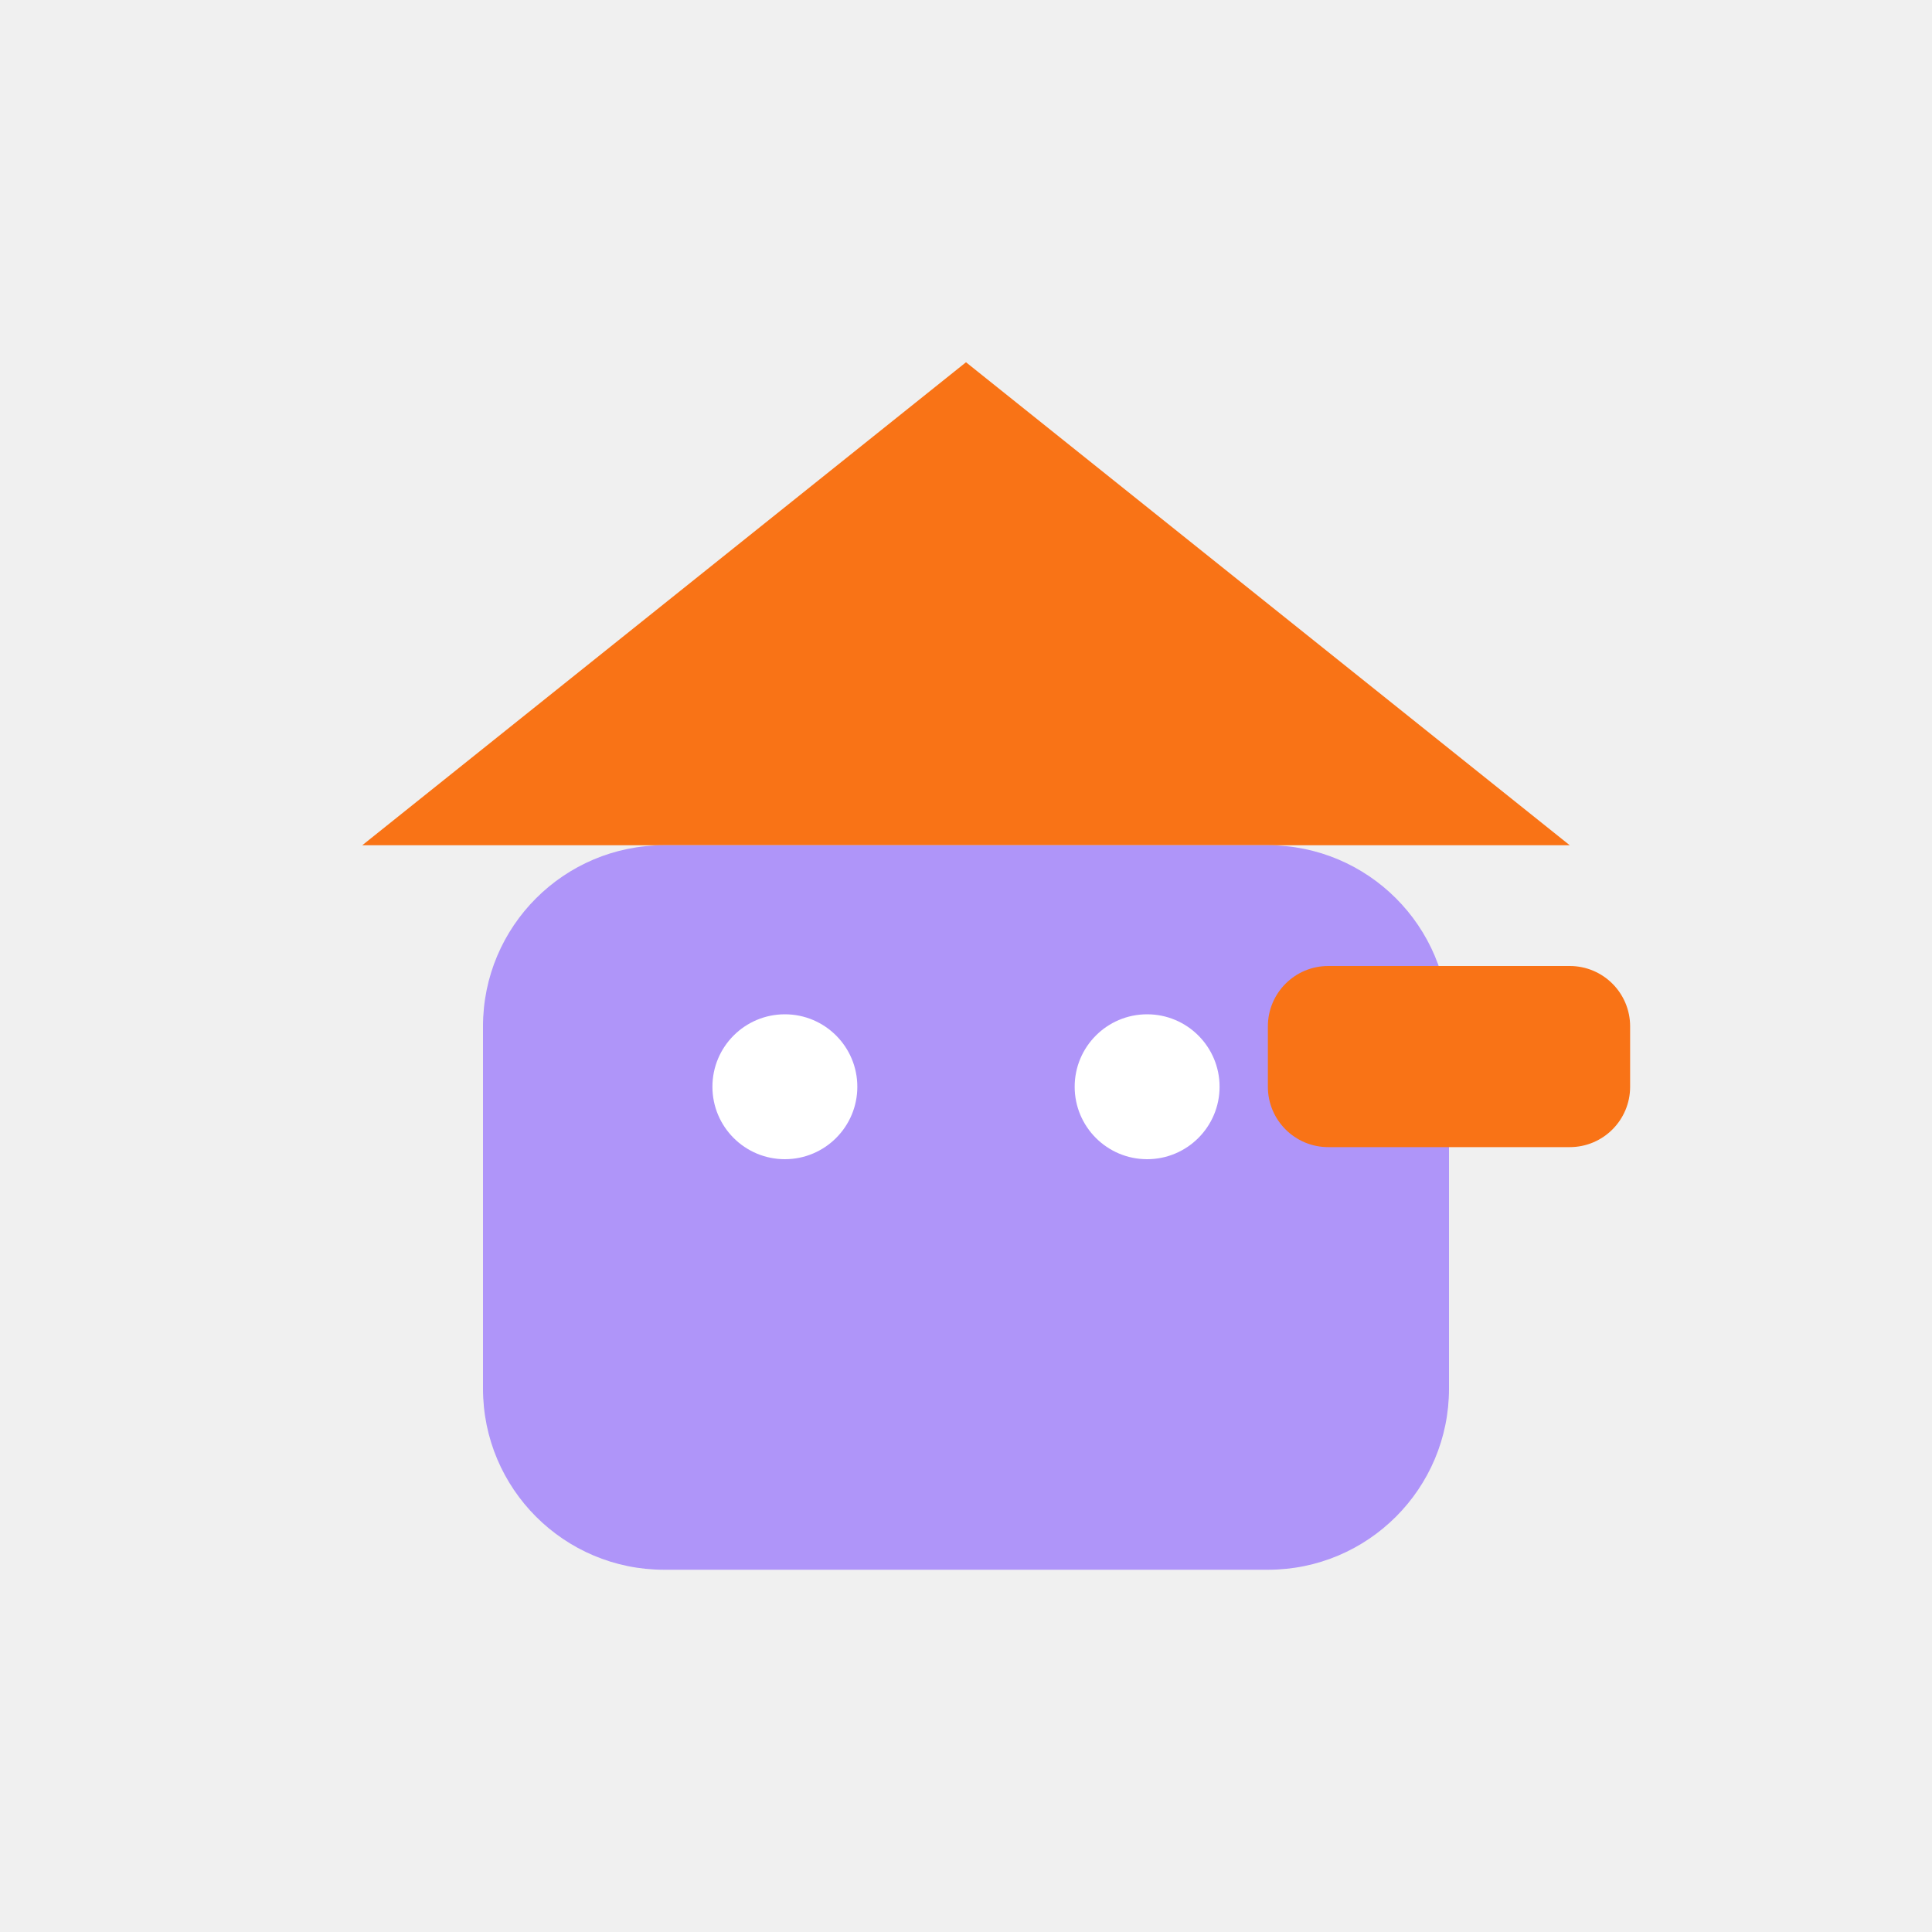
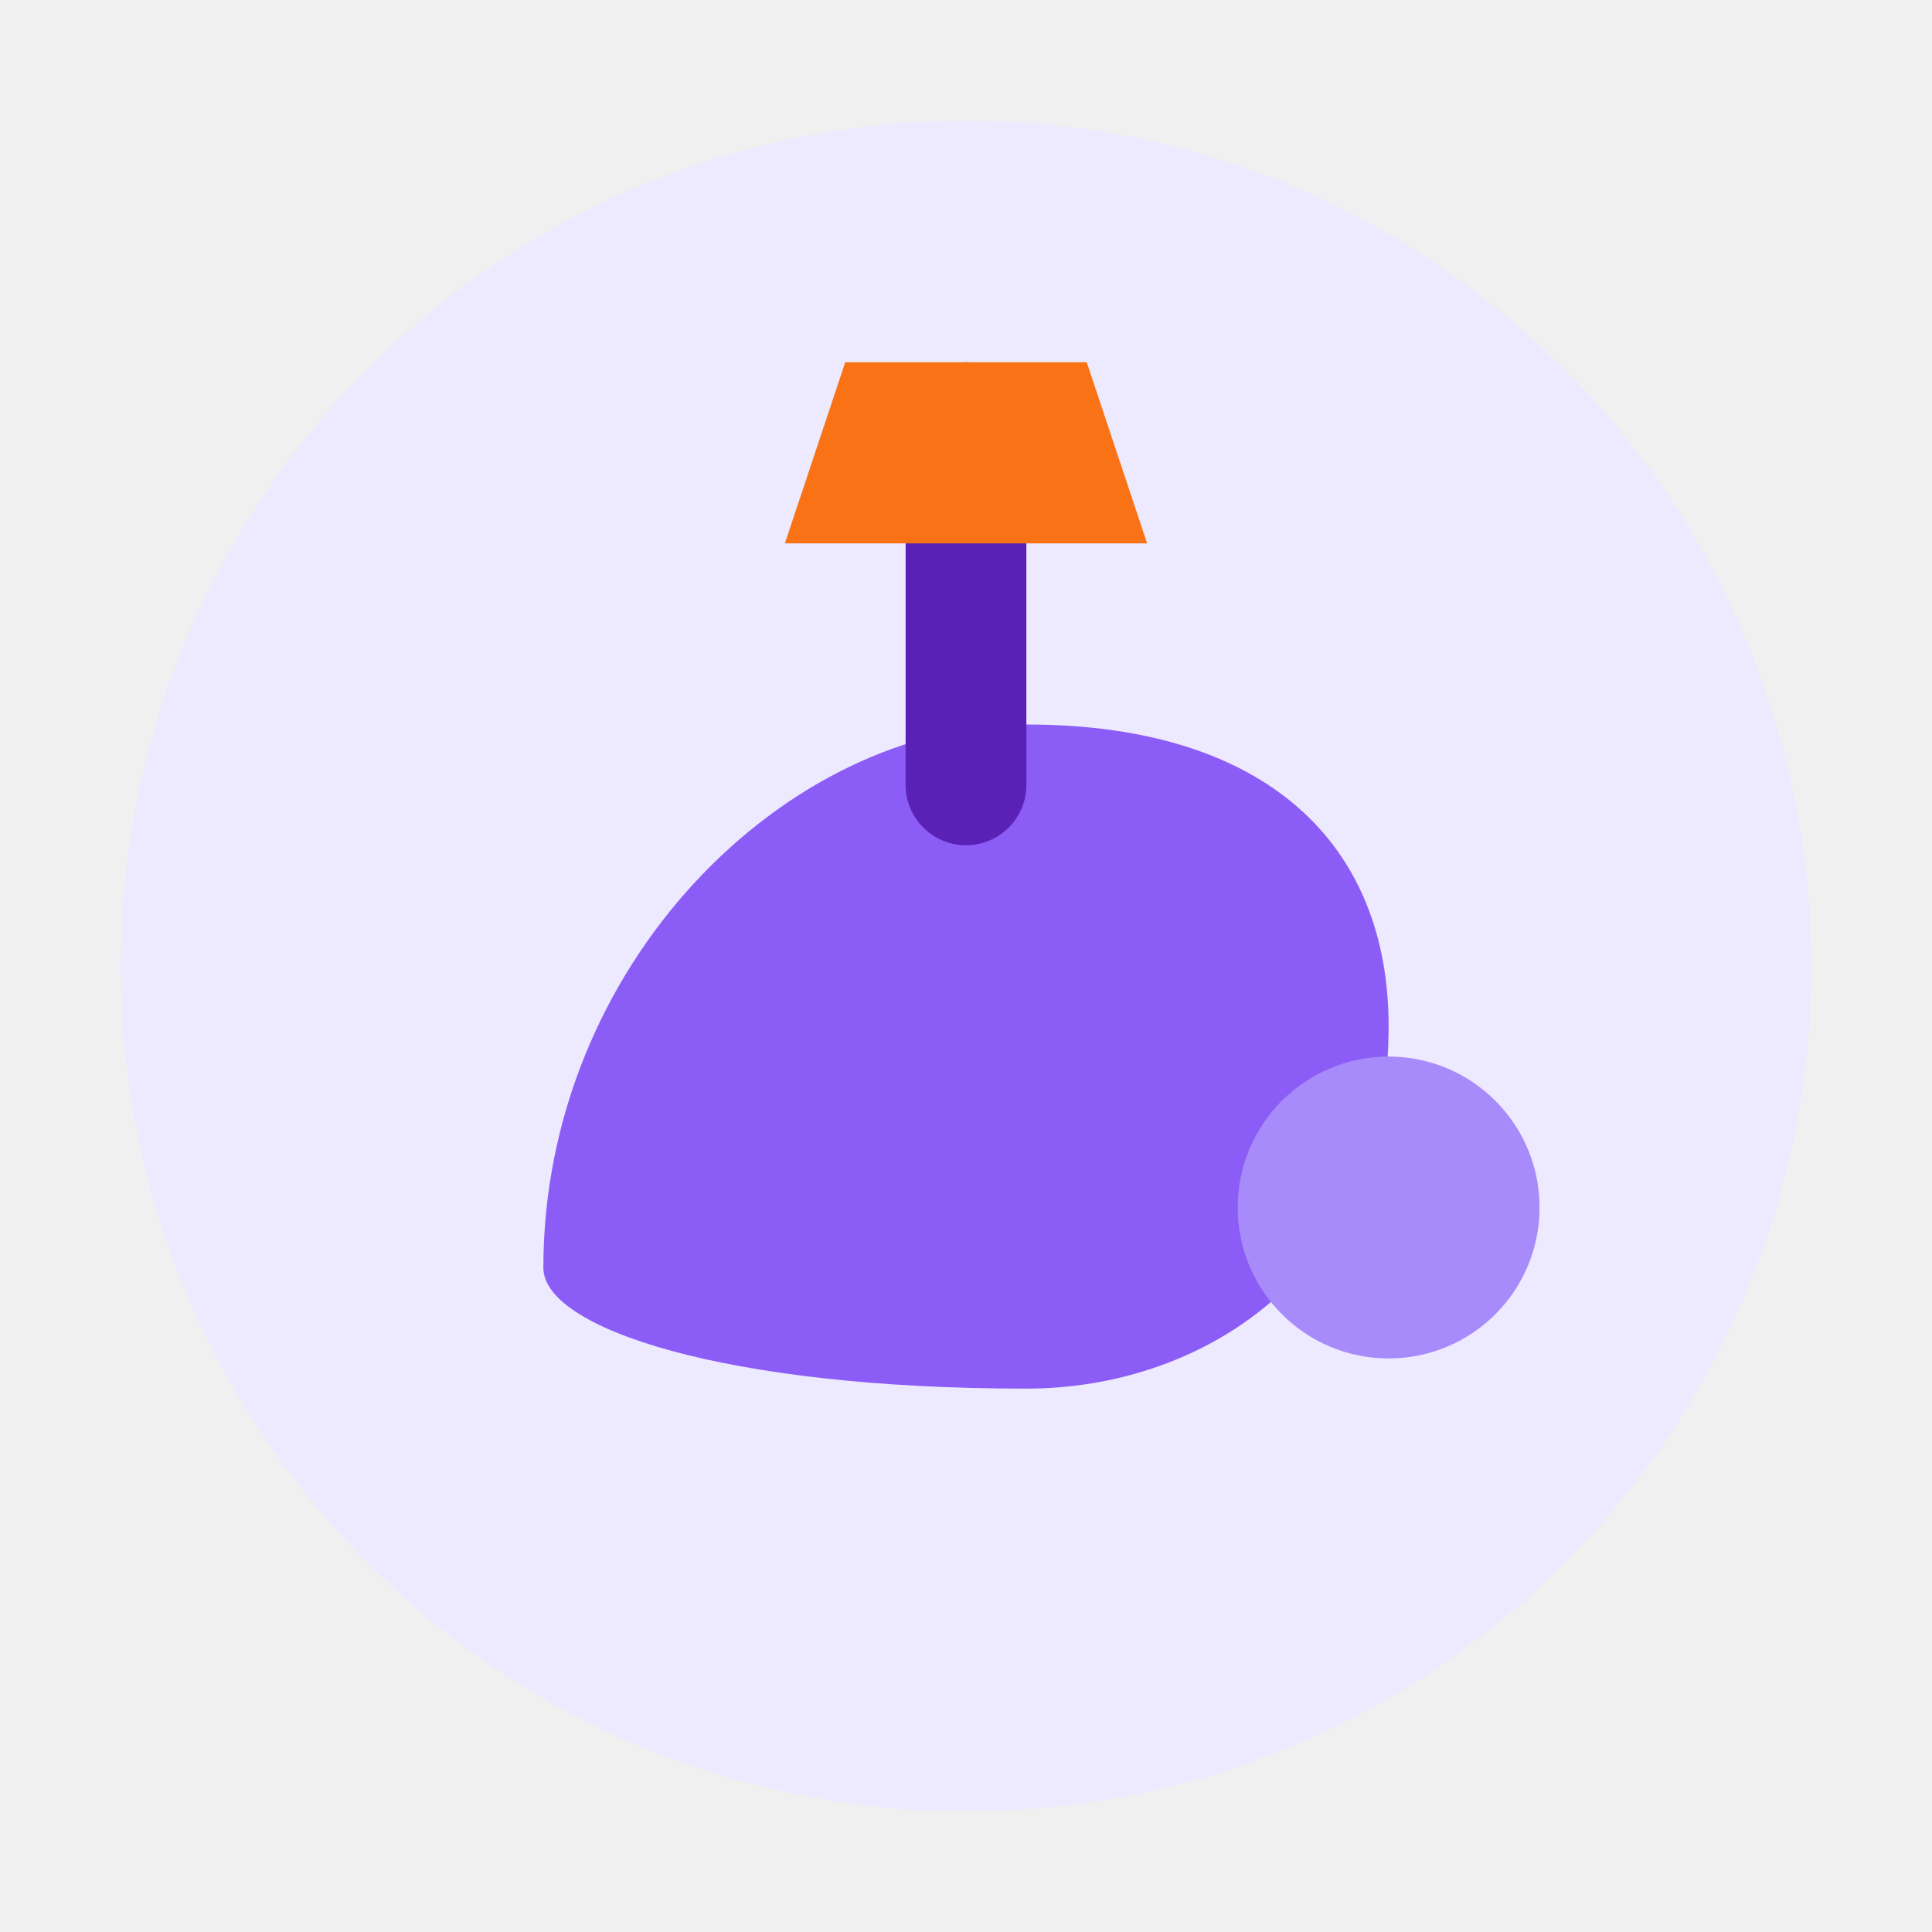
- <svg xmlns="http://www.w3.org/2000/svg" viewBox="0 0 32 32" width="64" height="64" class="svc-float" style="animation-delay:0.35s">
-   <path d="M6 14 L16 6 L26 14 Z" fill="#F97316" />
-   <rect x="8" y="14" width="16" height="12" rx="3" fill="#A78BFA" opacity="0.9" />
-   <circle cx="13" cy="18" r="1.2" fill="#fff" />
-   <circle cx="19" cy="18" r="1.2" fill="#fff" />
-   <rect class="svc-anim-brush" x="21" y="16" width="6" height="3" rx="1" fill="#F97316" />
+ <svg xmlns="http://www.w3.org/2000/svg" viewBox="0 0 64 64" width="64" height="64" class="svc-float" style="animation-delay:0.15s">
+   <circle cx="32" cy="32" r="28" fill="#EDE9FE" />
+   <path d="M18 42c0-10 8-18 16-18s12 4 12 10c0 8-6 12-12 12-10 0-16-2-16-4z" fill="#8B5CF6" />
+   <rect x="30" y="12" width="4" height="16" rx="2" fill="#5B21B6" />
+   <path d="M28 12 h8 l2 6 h-12z" fill="#F97316" />
+   <circle cx="46" cy="40" r="5" fill="#A78BFA" />
</svg>
